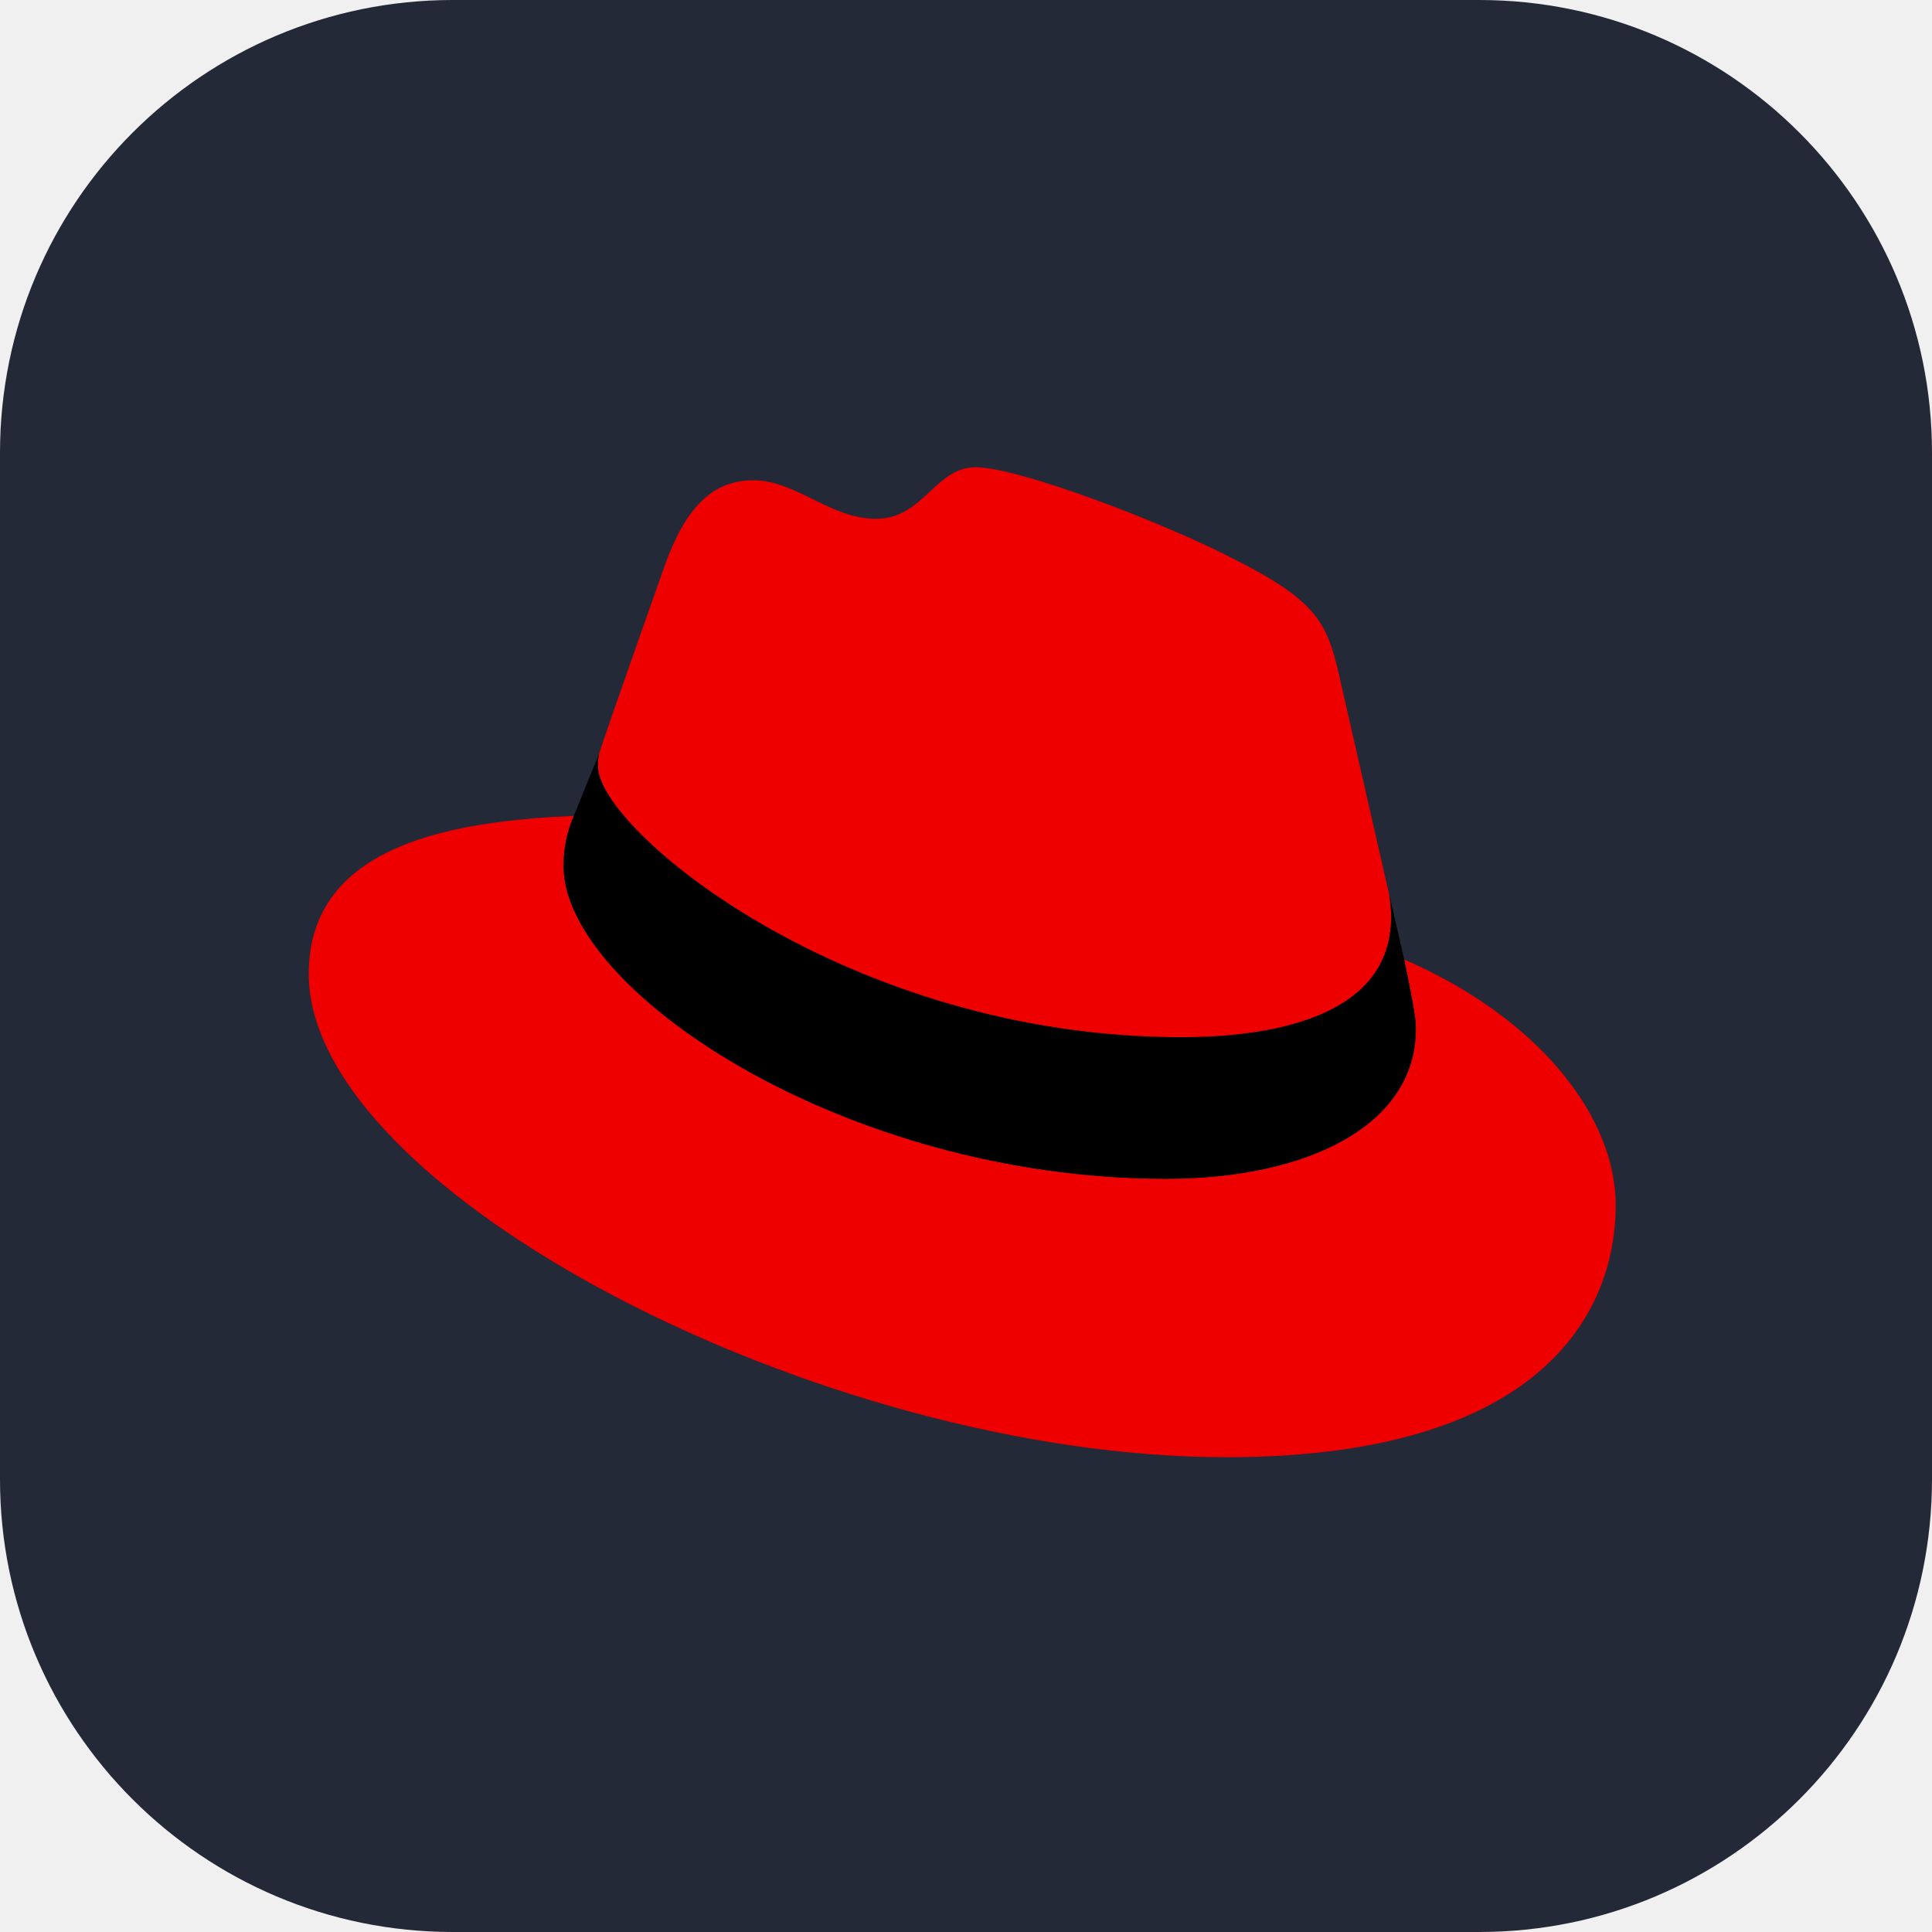
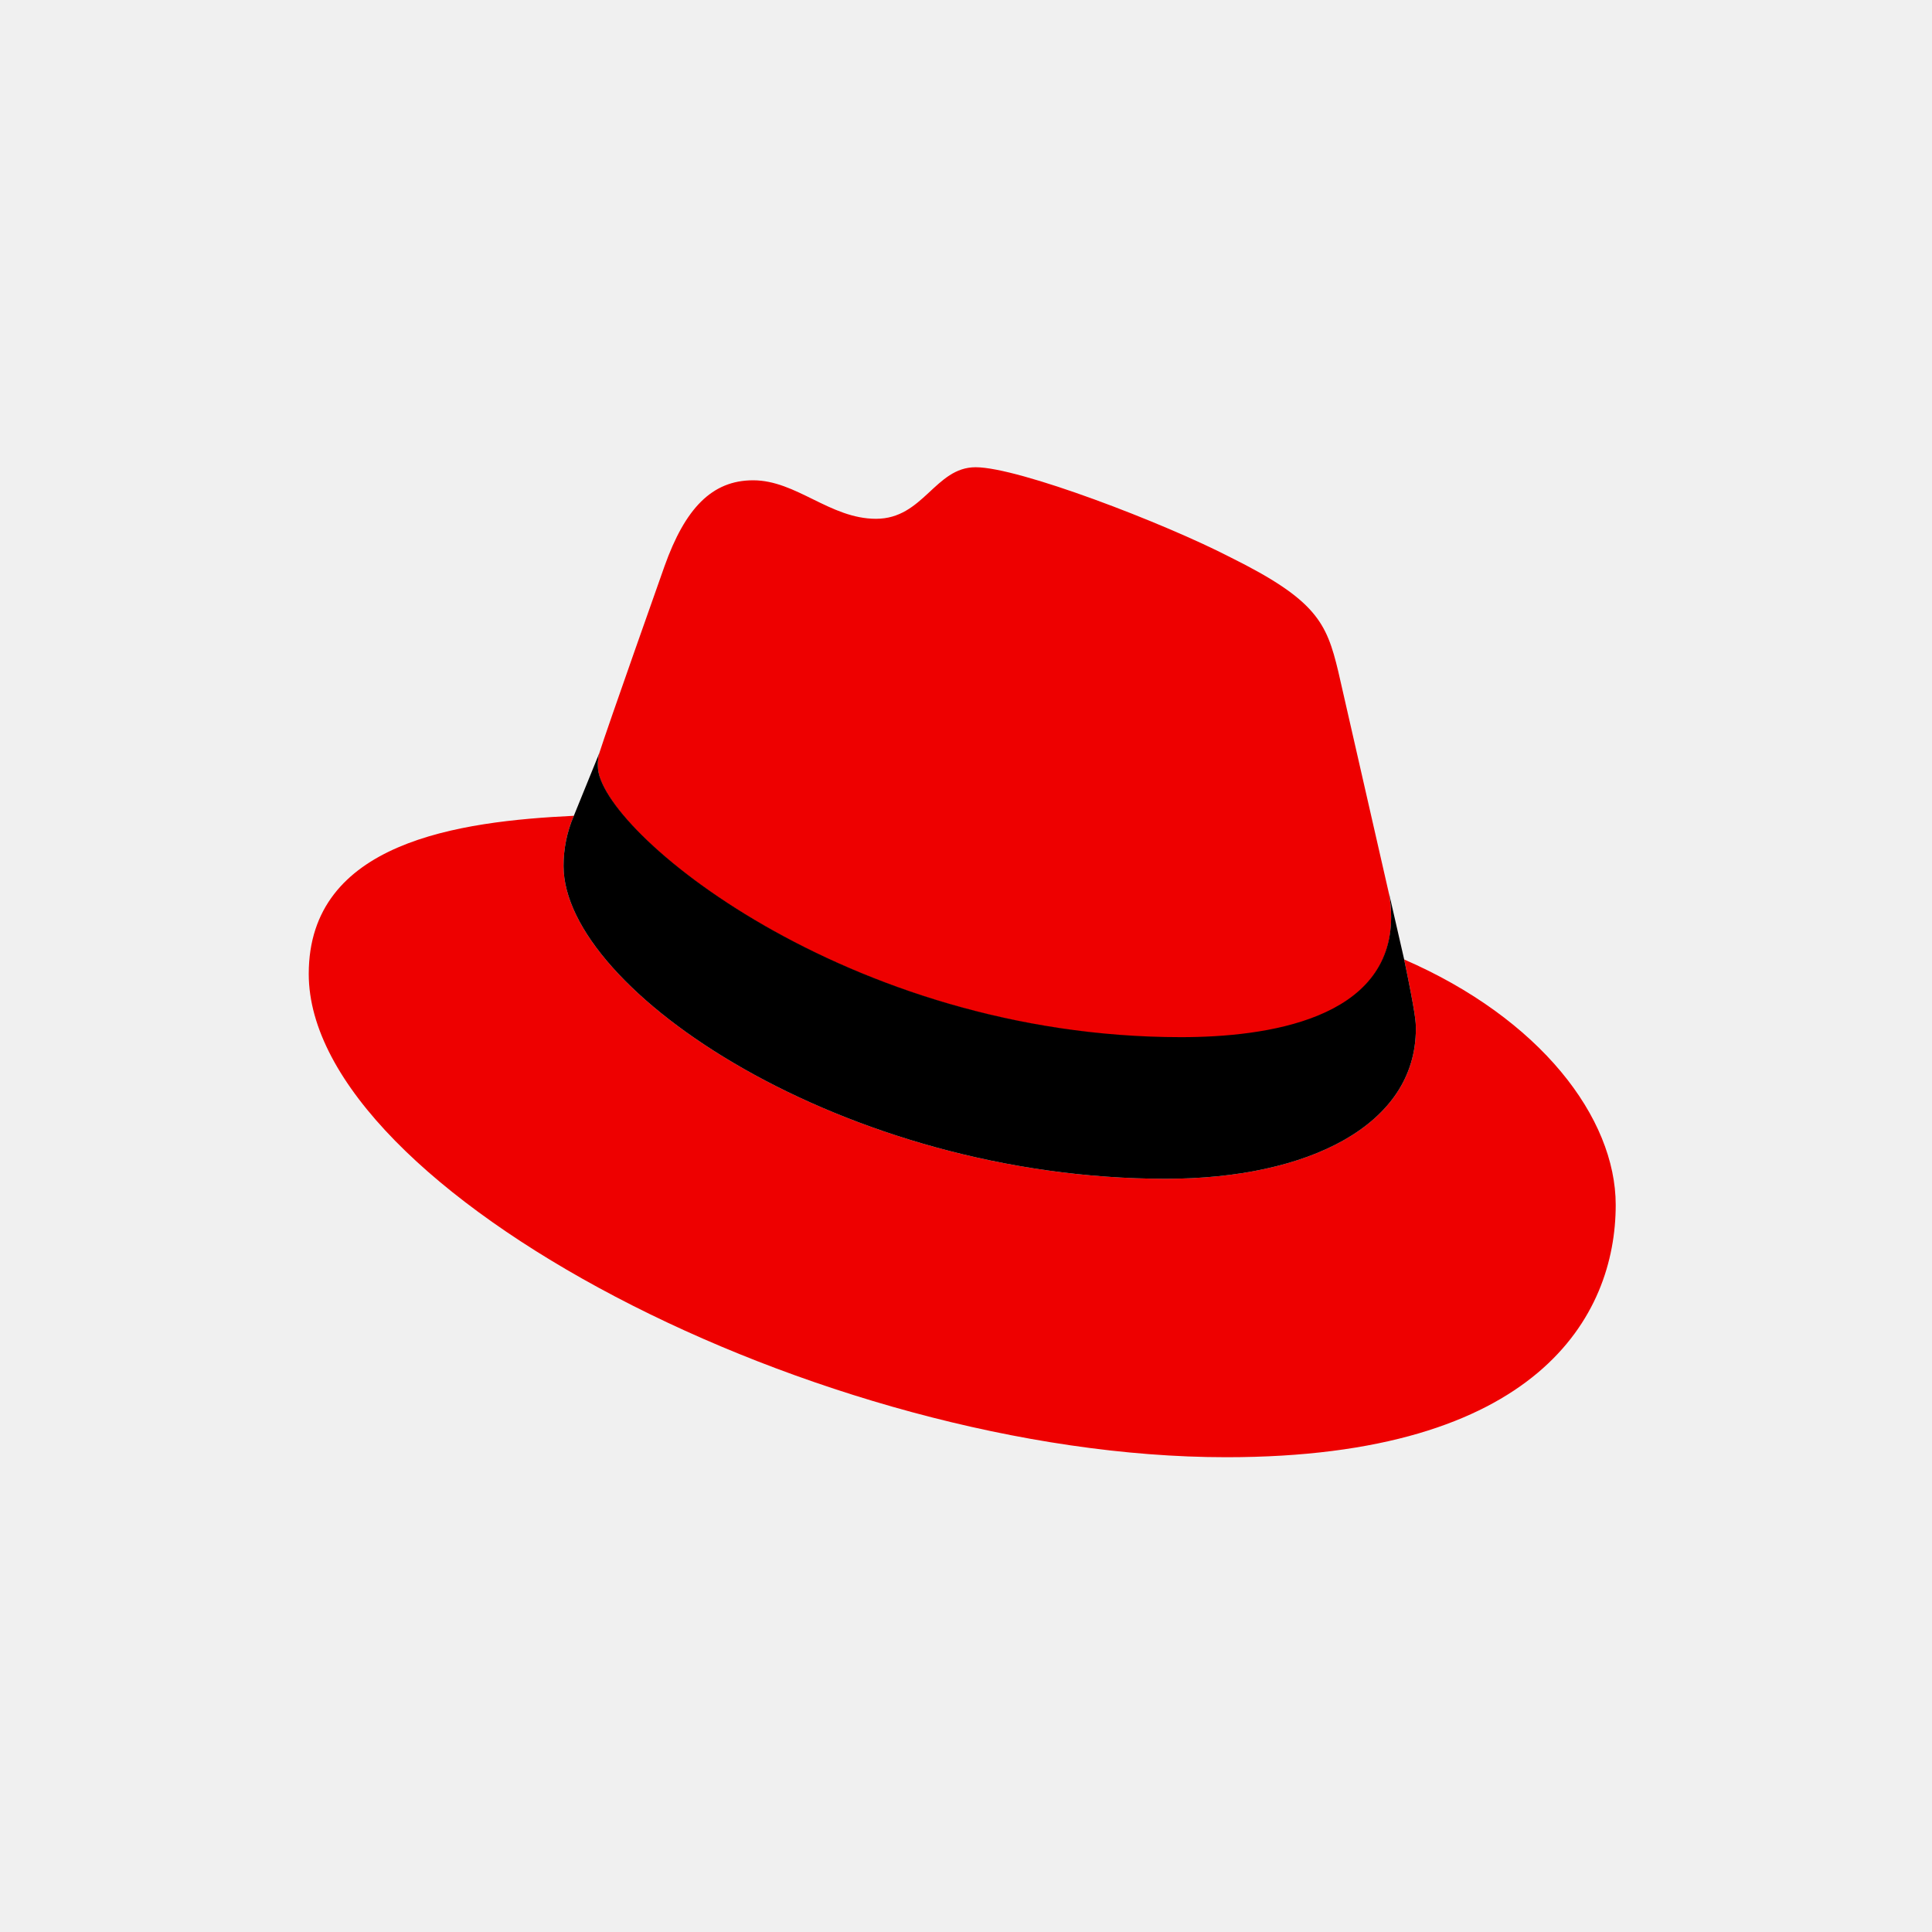
<svg xmlns="http://www.w3.org/2000/svg" width="256" height="256" viewBox="0 0 256 256" fill="none">
-   <g clip-path="url(#clip0_33_883)">
-     <path d="M196 0H60C26.863 0 0 26.863 0 60V196C0 229.137 26.863 256 60 256H196C229.137 256 256 229.137 256 196V60C256 26.863 229.137 0 196 0Z" fill="#242938" />
-     <g clip-path="url(#clip1_33_883)">
-       <path d="M156.485 137.52C167.86 137.52 184.332 135.152 184.332 121.579C184.331 120.54 184.24 119.504 184.059 118.481L177.325 88.966C175.778 82.499 174.412 79.492 163.037 73.844C154.21 69.29 135.008 61.911 129.275 61.911C123.905 61.911 122.358 68.743 116.079 68.743C109.982 68.743 105.523 63.642 99.79 63.642C94.329 63.642 90.78 67.377 88.05 75.029C88.05 75.029 80.406 96.618 79.405 99.807C79.254 100.371 79.193 100.955 79.223 101.538C79.132 109.918 112.166 137.429 156.485 137.52ZM186.061 127.136C187.608 134.605 187.608 135.425 187.608 136.336C187.608 149.09 173.32 156.195 154.483 156.195C111.893 156.195 74.672 131.235 74.672 114.747C74.668 112.46 75.133 110.196 76.038 108.097C60.749 108.825 40.91 111.558 40.91 129.049C40.91 157.744 108.799 193.089 162.491 193.089C203.716 193.089 214.09 174.414 214.09 159.657C214.09 148.088 204.08 134.97 186.061 127.136Z" fill="#EE0000" />
-       <path d="M186.061 127.136C187.608 134.606 187.608 135.425 187.608 136.336C187.608 149.09 173.32 156.195 154.483 156.195C111.893 156.195 74.672 131.235 74.672 114.747C74.668 112.46 75.133 110.196 76.037 108.097L79.405 99.807C79.254 100.371 79.193 100.955 79.223 101.538C79.223 109.919 112.257 137.429 156.485 137.429C167.86 137.429 184.332 135.061 184.332 121.488C184.331 120.449 184.24 119.413 184.059 118.39L186.061 127.136Z" fill="black" />
+   <g clip-path="url(#a)">
+     <g clip-path="url(#b)">
+       <path d="M156.485 137.52c11.375 0 27.847-2.368 27.847-15.941a18 18 0 0 0-.273-3.098l-6.734-29.515c-1.547-6.467-2.913-9.474-14.288-15.121-8.827-4.555-28.029-11.934-33.762-11.934-5.37 0-6.917 6.832-13.196 6.832-6.097 0-10.556-5.101-16.29-5.101-5.46 0-9.009 3.735-11.739 11.387 0 0-7.644 21.59-8.645 24.778a5.6 5.6 0 0 0-.182 1.731c-.091 8.38 32.943 35.891 77.262 35.982m29.576-10.384c1.547 7.469 1.547 8.289 1.547 9.2 0 12.754-14.288 19.859-33.125 19.859-42.59 0-79.81-24.96-79.81-41.448a16.7 16.7 0 0 1 1.365-6.65c-15.29.728-35.128 3.461-35.128 20.952 0 28.695 67.889 64.04 121.581 64.04 41.225 0 51.599-18.675 51.599-33.432 0-11.569-10.01-24.687-28.029-32.521" fill="#e00" />
+       <path d="M186.061 127.136c1.547 7.47 1.547 8.289 1.547 9.2 0 12.754-14.288 19.859-33.125 19.859-42.59 0-79.81-24.96-79.81-41.448a16.7 16.7 0 0 1 1.364-6.65l3.368-8.29a5.6 5.6 0 0 0-.182 1.731c0 8.381 33.034 35.891 77.262 35.891 11.375 0 27.847-2.368 27.847-15.941a18 18 0 0 0-.273-3.098z" fill="#000" />
    </g>
  </g>
  <defs>
-     <clipPath id="clip0_33_883">
-       <rect width="256" height="256" fill="white" />
+     <clipPath id="a">
+       <path fill="#fff" d="M0 0h256v256H0z" />
    </clipPath>
-     <clipPath id="clip1_33_883">
-       <rect width="175" height="133" fill="white" transform="translate(40 61)" />
+     <clipPath id="b">
+       <path fill="#fff" d="M40 61h175v133H40z" />
    </clipPath>
  </defs>
</svg>
